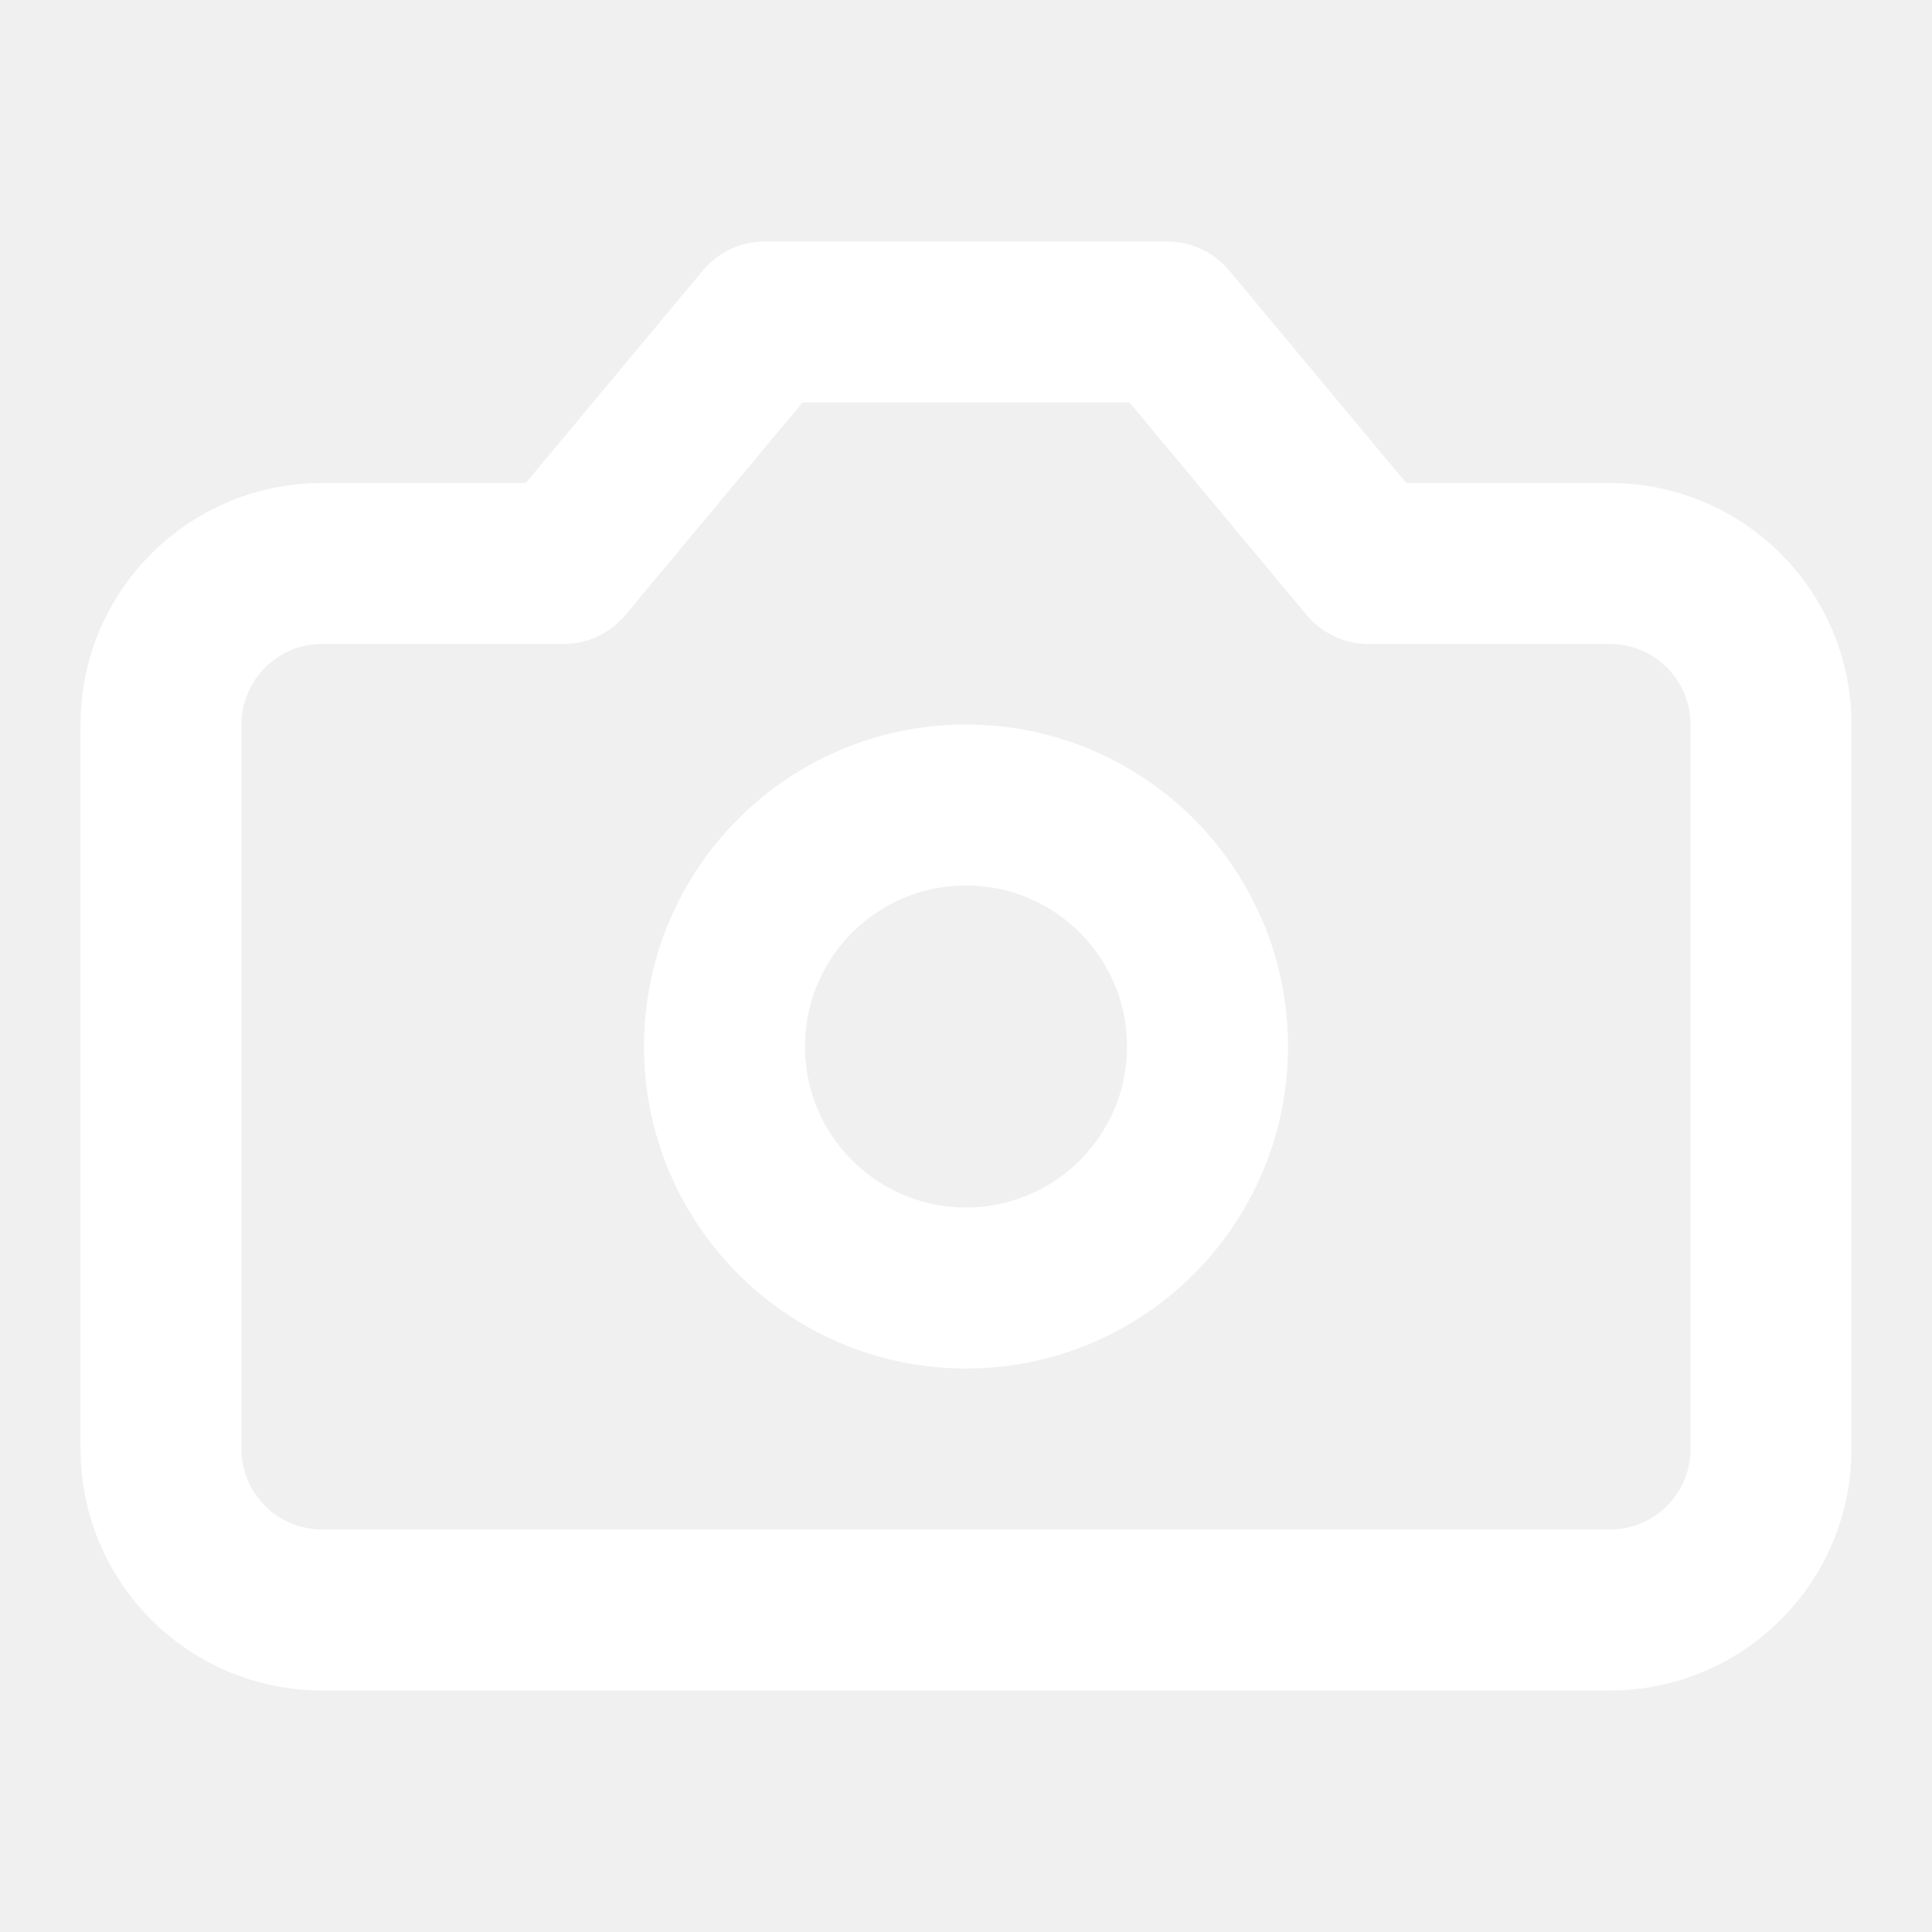
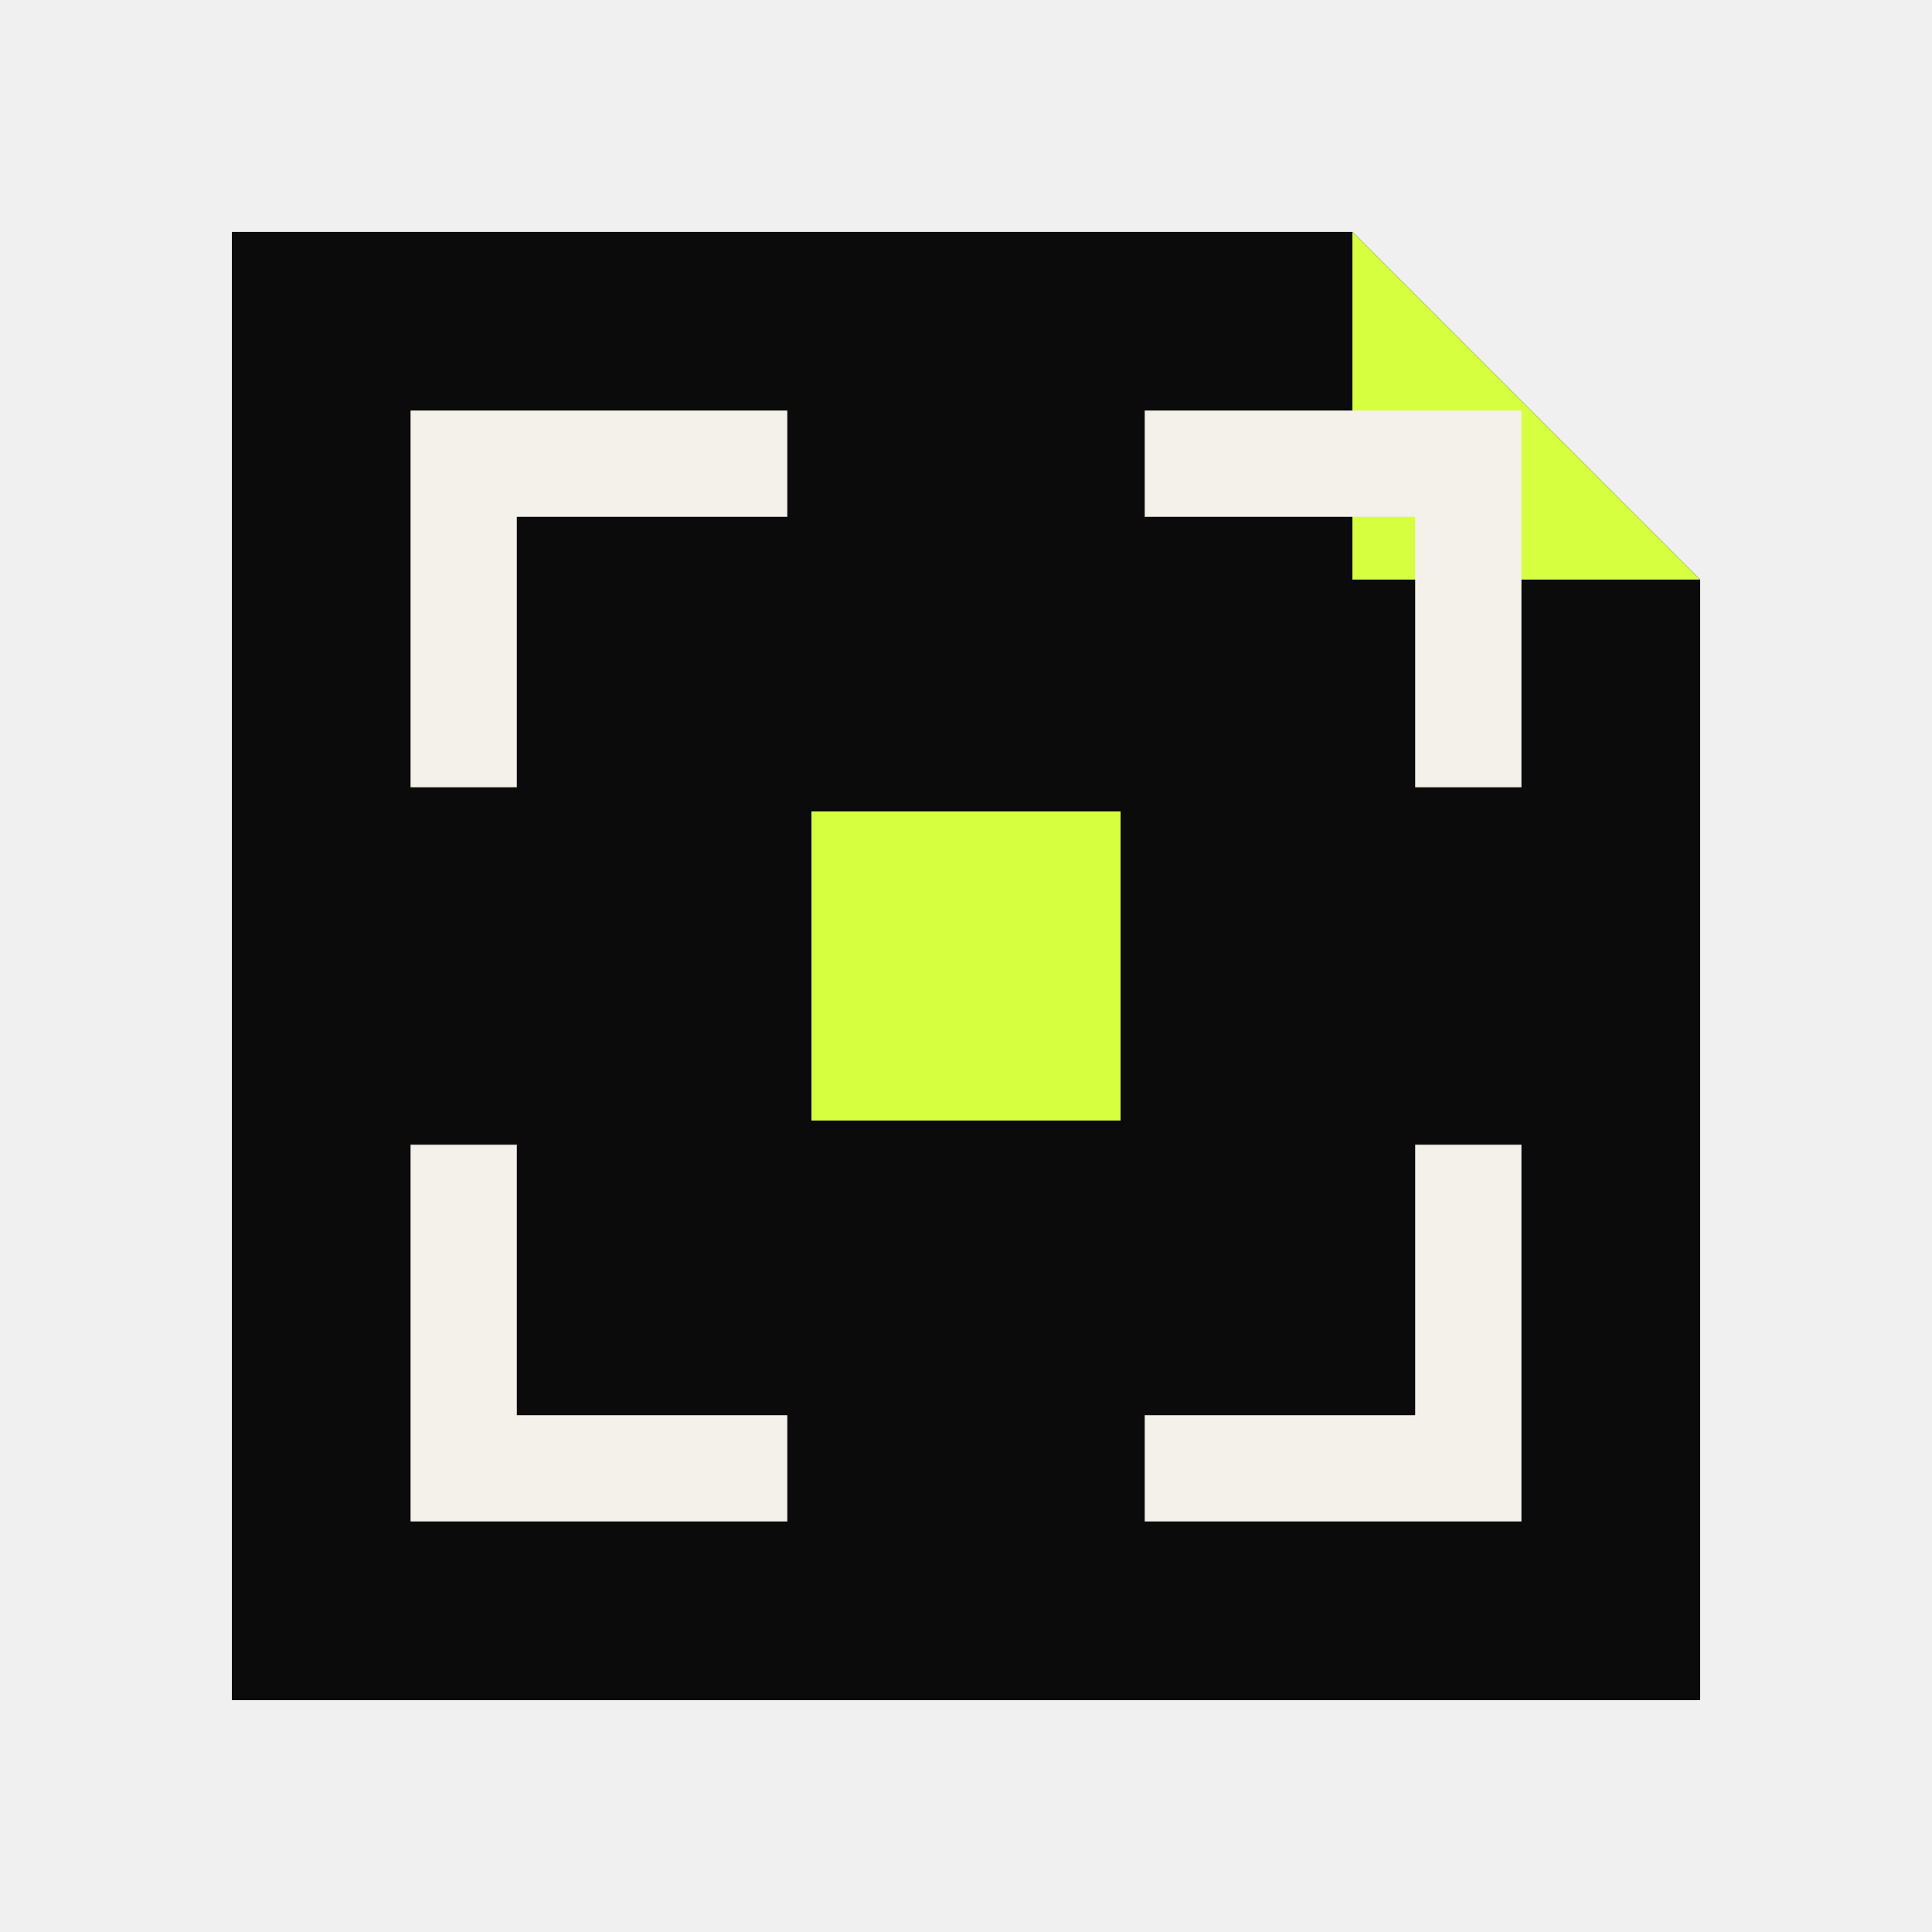
- <svg xmlns="http://www.w3.org/2000/svg" width="24" height="24" viewBox="0 0 24 24" fill="none" stroke="white" stroke-width="2" stroke-linecap="round" stroke-linejoin="round">
-   <path d="M14.5 4h-5L7 7H4a2 2 0 0 0-2 2v9a2 2 0 0 0 2 2h16a2 2 0 0 0 2-2V9a2 2 0 0 0-2-2h-3l-2.5-3z" />
-   <circle cx="12" cy="13" r="3" />
+ <svg xmlns="http://www.w3.org/2000/svg" viewBox="0 0 100 100" width="100%" height="100%">
+   <path d="M 12 12 L 70 12 L 88 30 L 88 88 L 12 88 Z" fill="#0B0B0C" />
+   <polygon points="70,12 70,30 88,30" fill="#D6FF3F" />
+   <rect x="42" y="42" width="16" height="16" fill="#D6FF3F" />
+   <path d="M 24 38 L 24 24 L 38 24" fill="none" stroke="#F4F1EA" stroke-width="5.5" stroke-linecap="square" />
+   <path d="M 62 24 L 76 24 L 76 38" fill="none" stroke="#F4F1EA" stroke-width="5.5" stroke-linecap="square" />
+   <path d="M 24 62 L 24 76 L 38 76" fill="none" stroke="#F4F1EA" stroke-width="5.5" stroke-linecap="square" />
+   <path d="M 76 62 L 76 76 L 62 76" fill="none" stroke="#F4F1EA" stroke-width="5.5" stroke-linecap="square" />
</svg>
